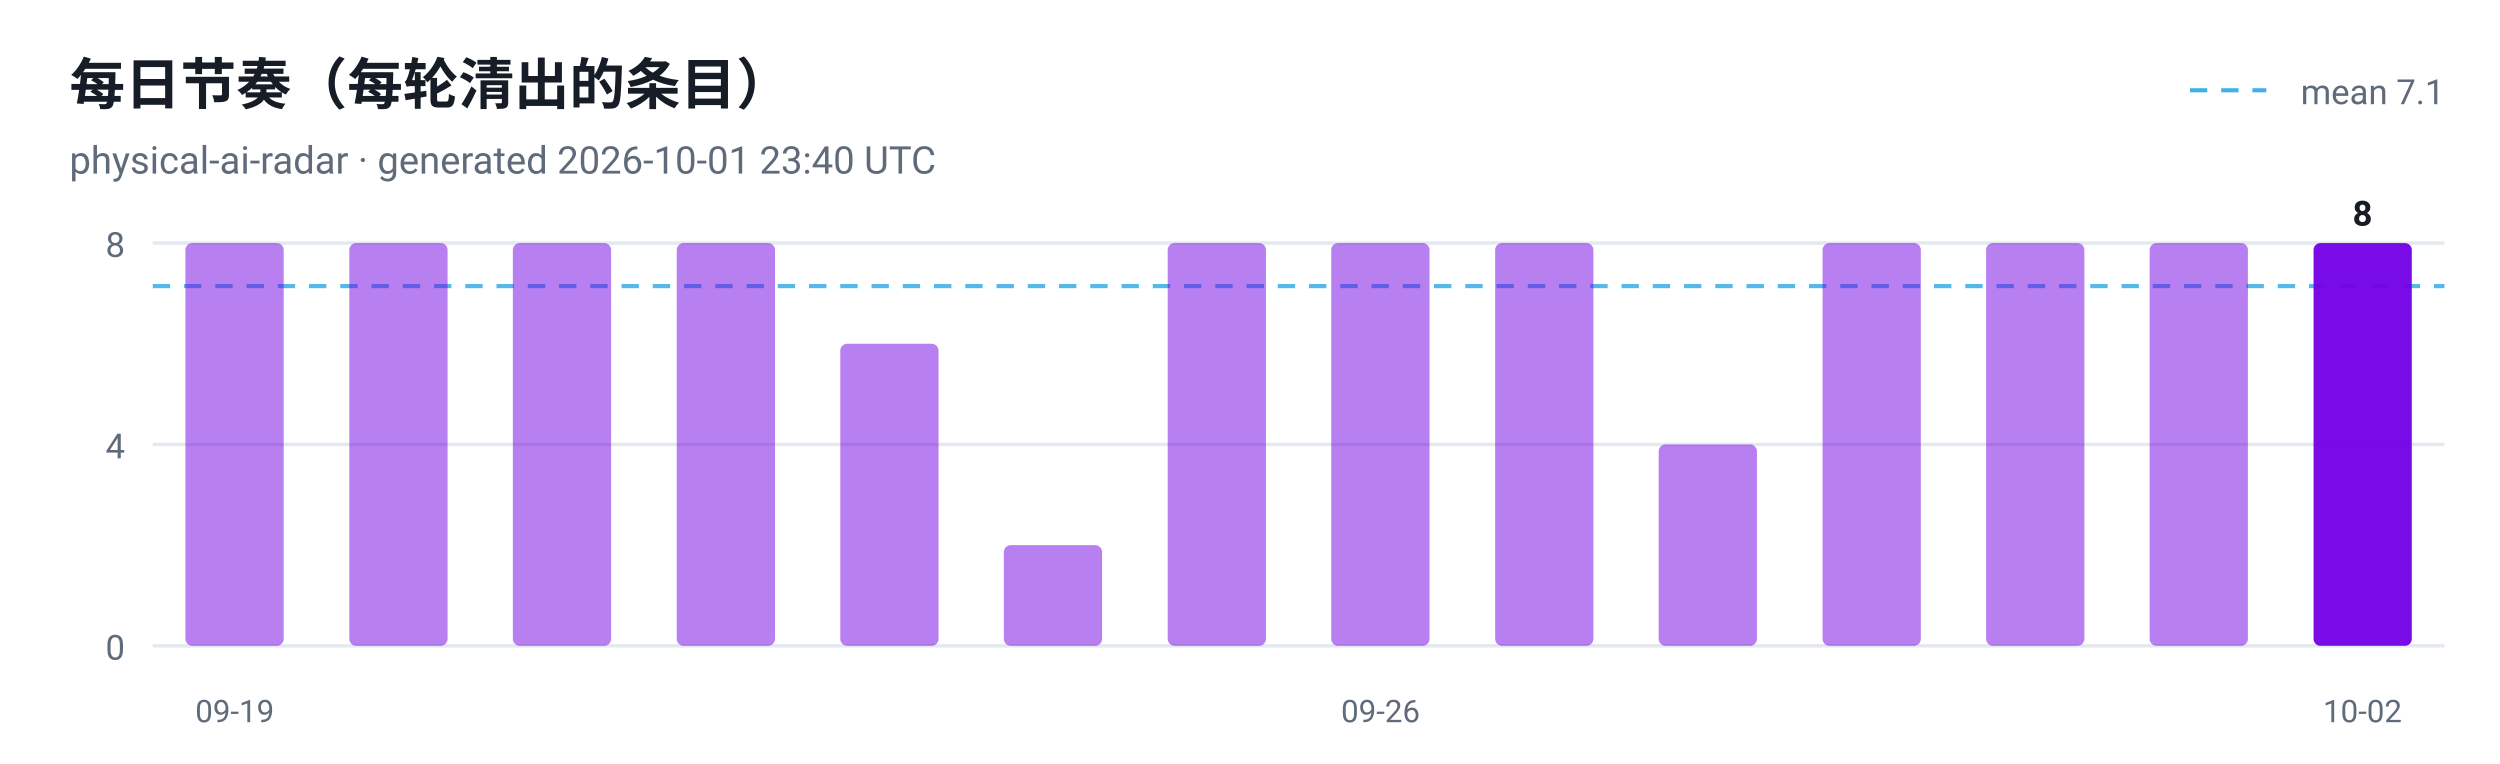
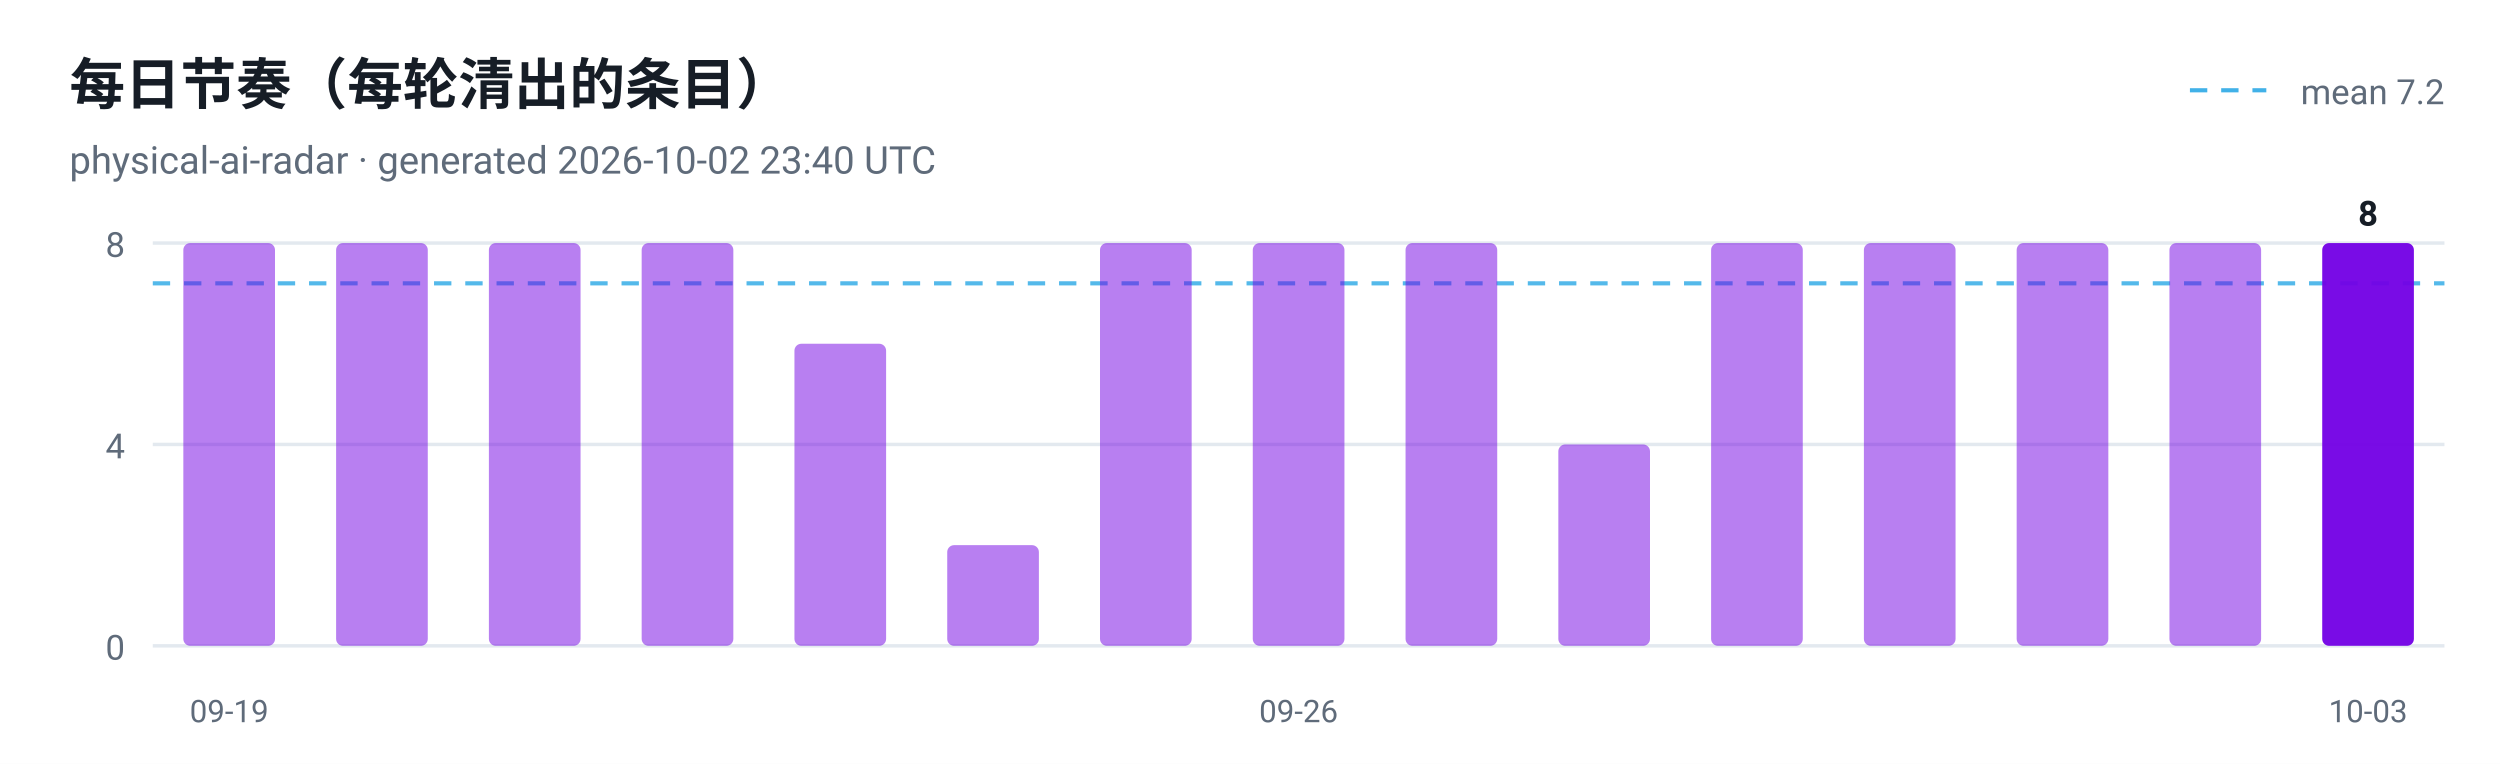
<svg xmlns="http://www.w3.org/2000/svg" viewBox="0 0 720 220" width="720" height="220" role="img" aria-label="每日节奏（每轮清出的条目）">
  <style>
  .plate { fill: #ffffff }
  .ink { fill: #161d26 }
  .muted { fill: #5f6b7a }
  .grid { stroke: #e3e9ef }
  @media (prefers-color-scheme: dark) {
    .plate { fill: #0d1117 }
    .ink { fill: #e6edf3 }
    .muted { fill: #8b949e }
    .grid { stroke: #30363d }
  }
</style>
  <rect class="plate" width="720" height="220" />
  <text x="20" y="30" font-family="ui-sans-serif, -apple-system, 'Segoe UI', Roboto, Helvetica, Arial, sans-serif" font-size="16" font-weight="700" class="ink">每日节奏（每轮清出的条目）</text>
-   <text x="20" y="50" font-family="ui-sans-serif, -apple-system, 'Segoe UI', Roboto, Helvetica, Arial, sans-serif" font-size="11" class="muted">physical-ai-radar · generated 2026-10-01 23:40 UTC</text>
+   <text x="20" y="50" font-family="ui-sans-serif, -apple-system, 'Segoe UI', Roboto, Helvetica, Arial, sans-serif" font-size="11" class="muted">physical-ai-radar · generated 2026-10-02 23:40 UTC</text>
  <line x1="44" y1="186.0" x2="704" y2="186.0" class="grid" />
  <text x="36" y="190.0" text-anchor="end" font-family="ui-sans-serif, -apple-system, 'Segoe UI', Roboto, Helvetica, Arial, sans-serif" font-size="10" fill="#5f6b7a">0</text>
  <line x1="44" y1="128.0" x2="704" y2="128.0" class="grid" />
  <text x="36" y="132.0" text-anchor="end" font-family="ui-sans-serif, -apple-system, 'Segoe UI', Roboto, Helvetica, Arial, sans-serif" font-size="10" fill="#5f6b7a">4</text>
  <line x1="44" y1="70.0" x2="704" y2="70.0" class="grid" />
  <text x="36" y="74.0" text-anchor="end" font-family="ui-sans-serif, -apple-system, 'Segoe UI', Roboto, Helvetica, Arial, sans-serif" font-size="10" fill="#5f6b7a">8</text>
-   <line x1="44" y1="82.4" x2="704" y2="82.4" stroke="#41b1e8" stroke-width="1.2" stroke-dasharray="5 4" opacity="0.9" />
+   <line x1="44" y1="81.6" x2="704" y2="81.6" stroke="#41b1e8" stroke-width="1.2" stroke-dasharray="5 4" opacity="0.9" />
  <line x1="630.7" y1="26" x2="652.7" y2="26" stroke="#41b1e8" stroke-width="1.2" stroke-dasharray="5 4" />
-   <text class="muted" x="704" y="30" text-anchor="end" font-family="ui-sans-serif, -apple-system, 'Segoe UI', Roboto, Helvetica, Arial, sans-serif" font-size="10">mean 7.1</text>
-   <rect x="53.4" y="70.0" width="28.3" height="116.0" rx="2" fill="#7300e5" fill-opacity="0.5" />
-   <text x="67.6" y="208" text-anchor="middle" font-family="ui-sans-serif, -apple-system, 'Segoe UI', Roboto, Helvetica, Arial, sans-serif" font-size="9" fill="#5f6b7a">09-19</text>
-   <rect x="100.6" y="70.0" width="28.3" height="116.0" rx="2" fill="#7300e5" fill-opacity="0.5" />
-   <rect x="147.7" y="70.0" width="28.3" height="116.0" rx="2" fill="#7300e5" fill-opacity="0.5" />
-   <rect x="194.9" y="70.0" width="28.3" height="116.0" rx="2" fill="#7300e5" fill-opacity="0.5" />
-   <rect x="242.0" y="99.0" width="28.3" height="87.0" rx="2" fill="#7300e5" fill-opacity="0.5" />
-   <rect x="289.1" y="157.0" width="28.3" height="29.0" rx="2" fill="#7300e5" fill-opacity="0.5" />
-   <rect x="336.3" y="70.0" width="28.3" height="116.0" rx="2" fill="#7300e5" fill-opacity="0.5" />
-   <rect x="383.4" y="70.0" width="28.3" height="116.0" rx="2" fill="#7300e5" fill-opacity="0.5" />
-   <text x="397.6" y="208" text-anchor="middle" font-family="ui-sans-serif, -apple-system, 'Segoe UI', Roboto, Helvetica, Arial, sans-serif" font-size="9" fill="#5f6b7a">09-26</text>
-   <rect x="430.6" y="70.0" width="28.3" height="116.0" rx="2" fill="#7300e5" fill-opacity="0.5" />
-   <rect x="477.7" y="128.0" width="28.3" height="58.0" rx="2" fill="#7300e5" fill-opacity="0.5" />
-   <rect x="524.9" y="70.0" width="28.3" height="116.0" rx="2" fill="#7300e5" fill-opacity="0.5" />
-   <rect x="572.0" y="70.0" width="28.3" height="116.0" rx="2" fill="#7300e5" fill-opacity="0.5" />
-   <rect x="619.1" y="70.0" width="28.3" height="116.0" rx="2" fill="#7300e5" fill-opacity="0.5" />
-   <rect x="666.3" y="70.0" width="28.3" height="116.0" rx="2" fill="#7300e5" fill-opacity="0.95" />
-   <text class="ink" x="680.4" y="65.0" text-anchor="middle" font-family="ui-sans-serif, -apple-system, 'Segoe UI', Roboto, Helvetica, Arial, sans-serif" font-size="10" font-weight="700">8</text>
-   <text x="680.4" y="208" text-anchor="middle" font-family="ui-sans-serif, -apple-system, 'Segoe UI', Roboto, Helvetica, Arial, sans-serif" font-size="9" fill="#5f6b7a">10-02</text>
+   <text class="muted" x="704" y="30" text-anchor="end" font-family="ui-sans-serif, -apple-system, 'Segoe UI', Roboto, Helvetica, Arial, sans-serif" font-size="10">mean 7.2</text>
+   <rect x="52.8" y="70.0" width="26.4" height="116.0" rx="2" fill="#7300e5" fill-opacity="0.5" />
+   <text x="66.0" y="208" text-anchor="middle" font-family="ui-sans-serif, -apple-system, 'Segoe UI', Roboto, Helvetica, Arial, sans-serif" font-size="9" fill="#5f6b7a">09-19</text>
+   <rect x="96.8" y="70.0" width="26.4" height="116.0" rx="2" fill="#7300e5" fill-opacity="0.5" />
+   <rect x="140.8" y="70.0" width="26.4" height="116.0" rx="2" fill="#7300e5" fill-opacity="0.5" />
+   <rect x="184.8" y="70.0" width="26.4" height="116.0" rx="2" fill="#7300e5" fill-opacity="0.5" />
+   <rect x="228.8" y="99.0" width="26.4" height="87.0" rx="2" fill="#7300e5" fill-opacity="0.5" />
+   <rect x="272.8" y="157.0" width="26.4" height="29.0" rx="2" fill="#7300e5" fill-opacity="0.5" />
+   <rect x="316.8" y="70.0" width="26.4" height="116.0" rx="2" fill="#7300e5" fill-opacity="0.5" />
+   <rect x="360.8" y="70.0" width="26.4" height="116.0" rx="2" fill="#7300e5" fill-opacity="0.5" />
+   <text x="374.0" y="208" text-anchor="middle" font-family="ui-sans-serif, -apple-system, 'Segoe UI', Roboto, Helvetica, Arial, sans-serif" font-size="9" fill="#5f6b7a">09-26</text>
+   <rect x="404.8" y="70.0" width="26.4" height="116.0" rx="2" fill="#7300e5" fill-opacity="0.5" />
+   <rect x="448.8" y="128.0" width="26.4" height="58.0" rx="2" fill="#7300e5" fill-opacity="0.5" />
+   <rect x="492.8" y="70.0" width="26.4" height="116.0" rx="2" fill="#7300e5" fill-opacity="0.5" />
+   <rect x="536.8" y="70.0" width="26.4" height="116.0" rx="2" fill="#7300e5" fill-opacity="0.5" />
+   <rect x="580.8" y="70.0" width="26.4" height="116.0" rx="2" fill="#7300e5" fill-opacity="0.5" />
+   <rect x="624.8" y="70.0" width="26.4" height="116.0" rx="2" fill="#7300e5" fill-opacity="0.5" />
+   <rect x="668.8" y="70.0" width="26.4" height="116.0" rx="2" fill="#7300e5" fill-opacity="0.95" />
+   <text class="ink" x="682.0" y="65.0" text-anchor="middle" font-family="ui-sans-serif, -apple-system, 'Segoe UI', Roboto, Helvetica, Arial, sans-serif" font-size="10" font-weight="700">8</text>
+   <text x="682.0" y="208" text-anchor="middle" font-family="ui-sans-serif, -apple-system, 'Segoe UI', Roboto, Helvetica, Arial, sans-serif" font-size="9" fill="#5f6b7a">10-03</text>
</svg>
